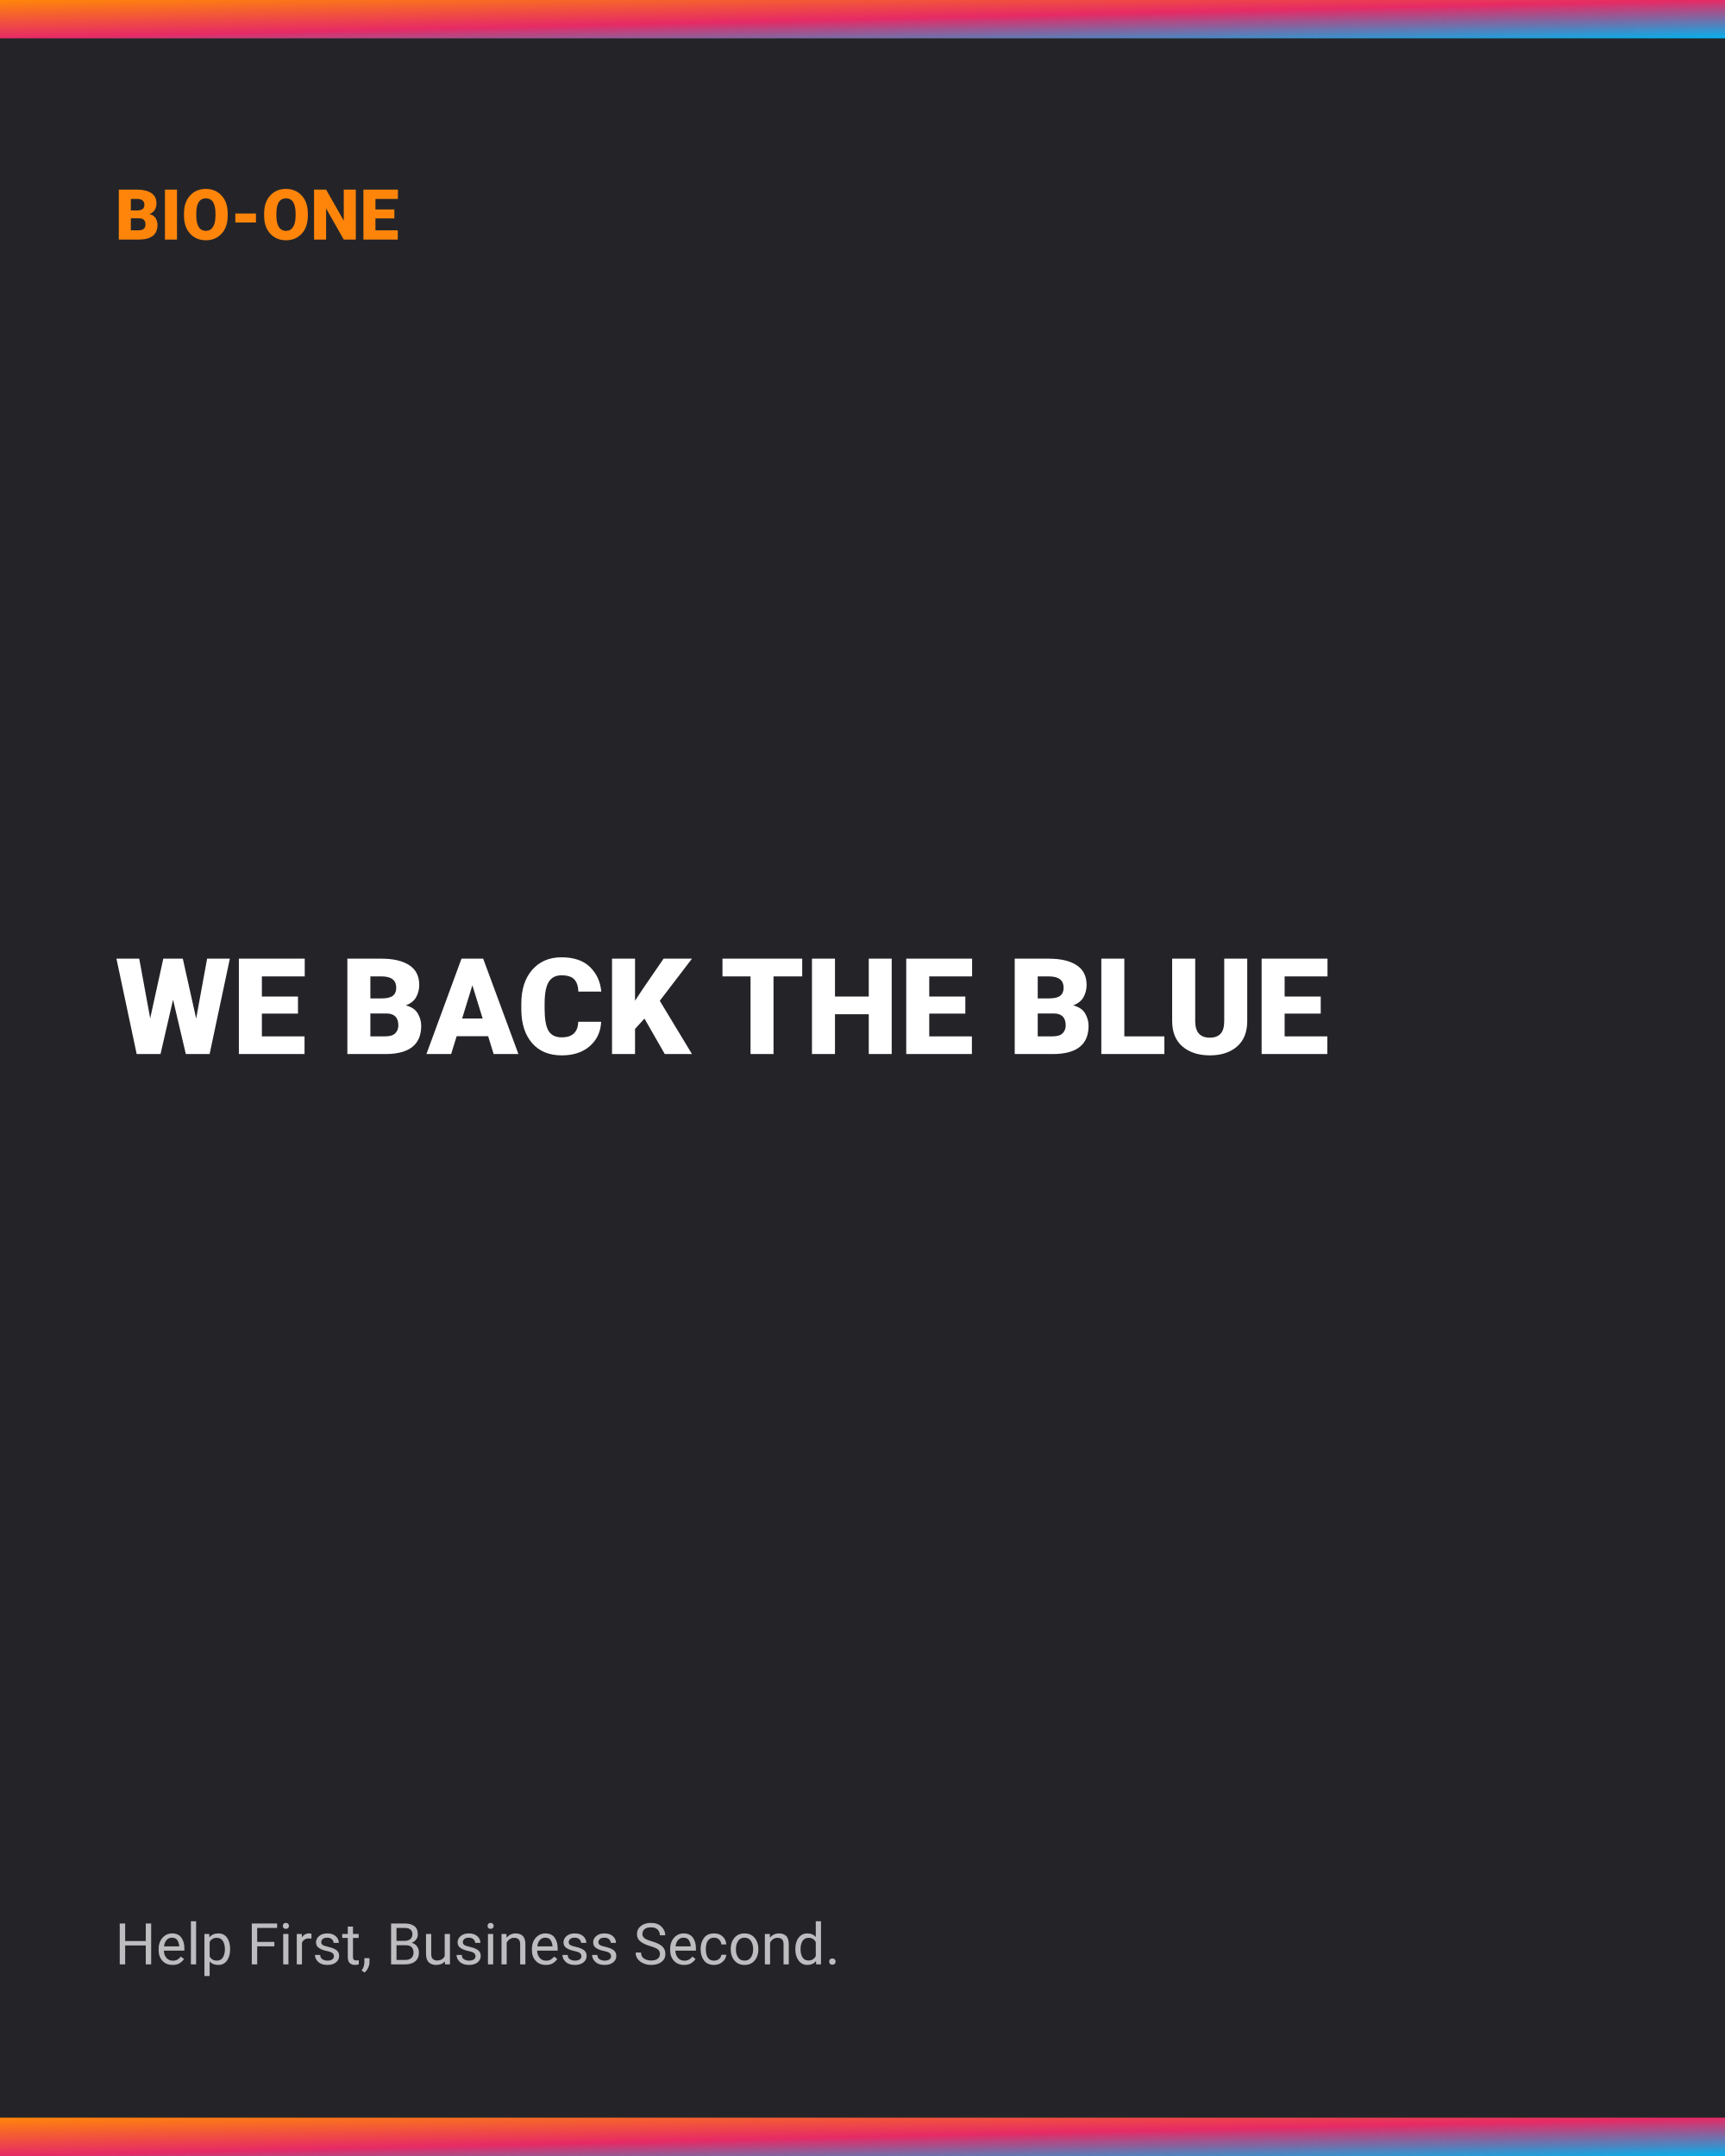
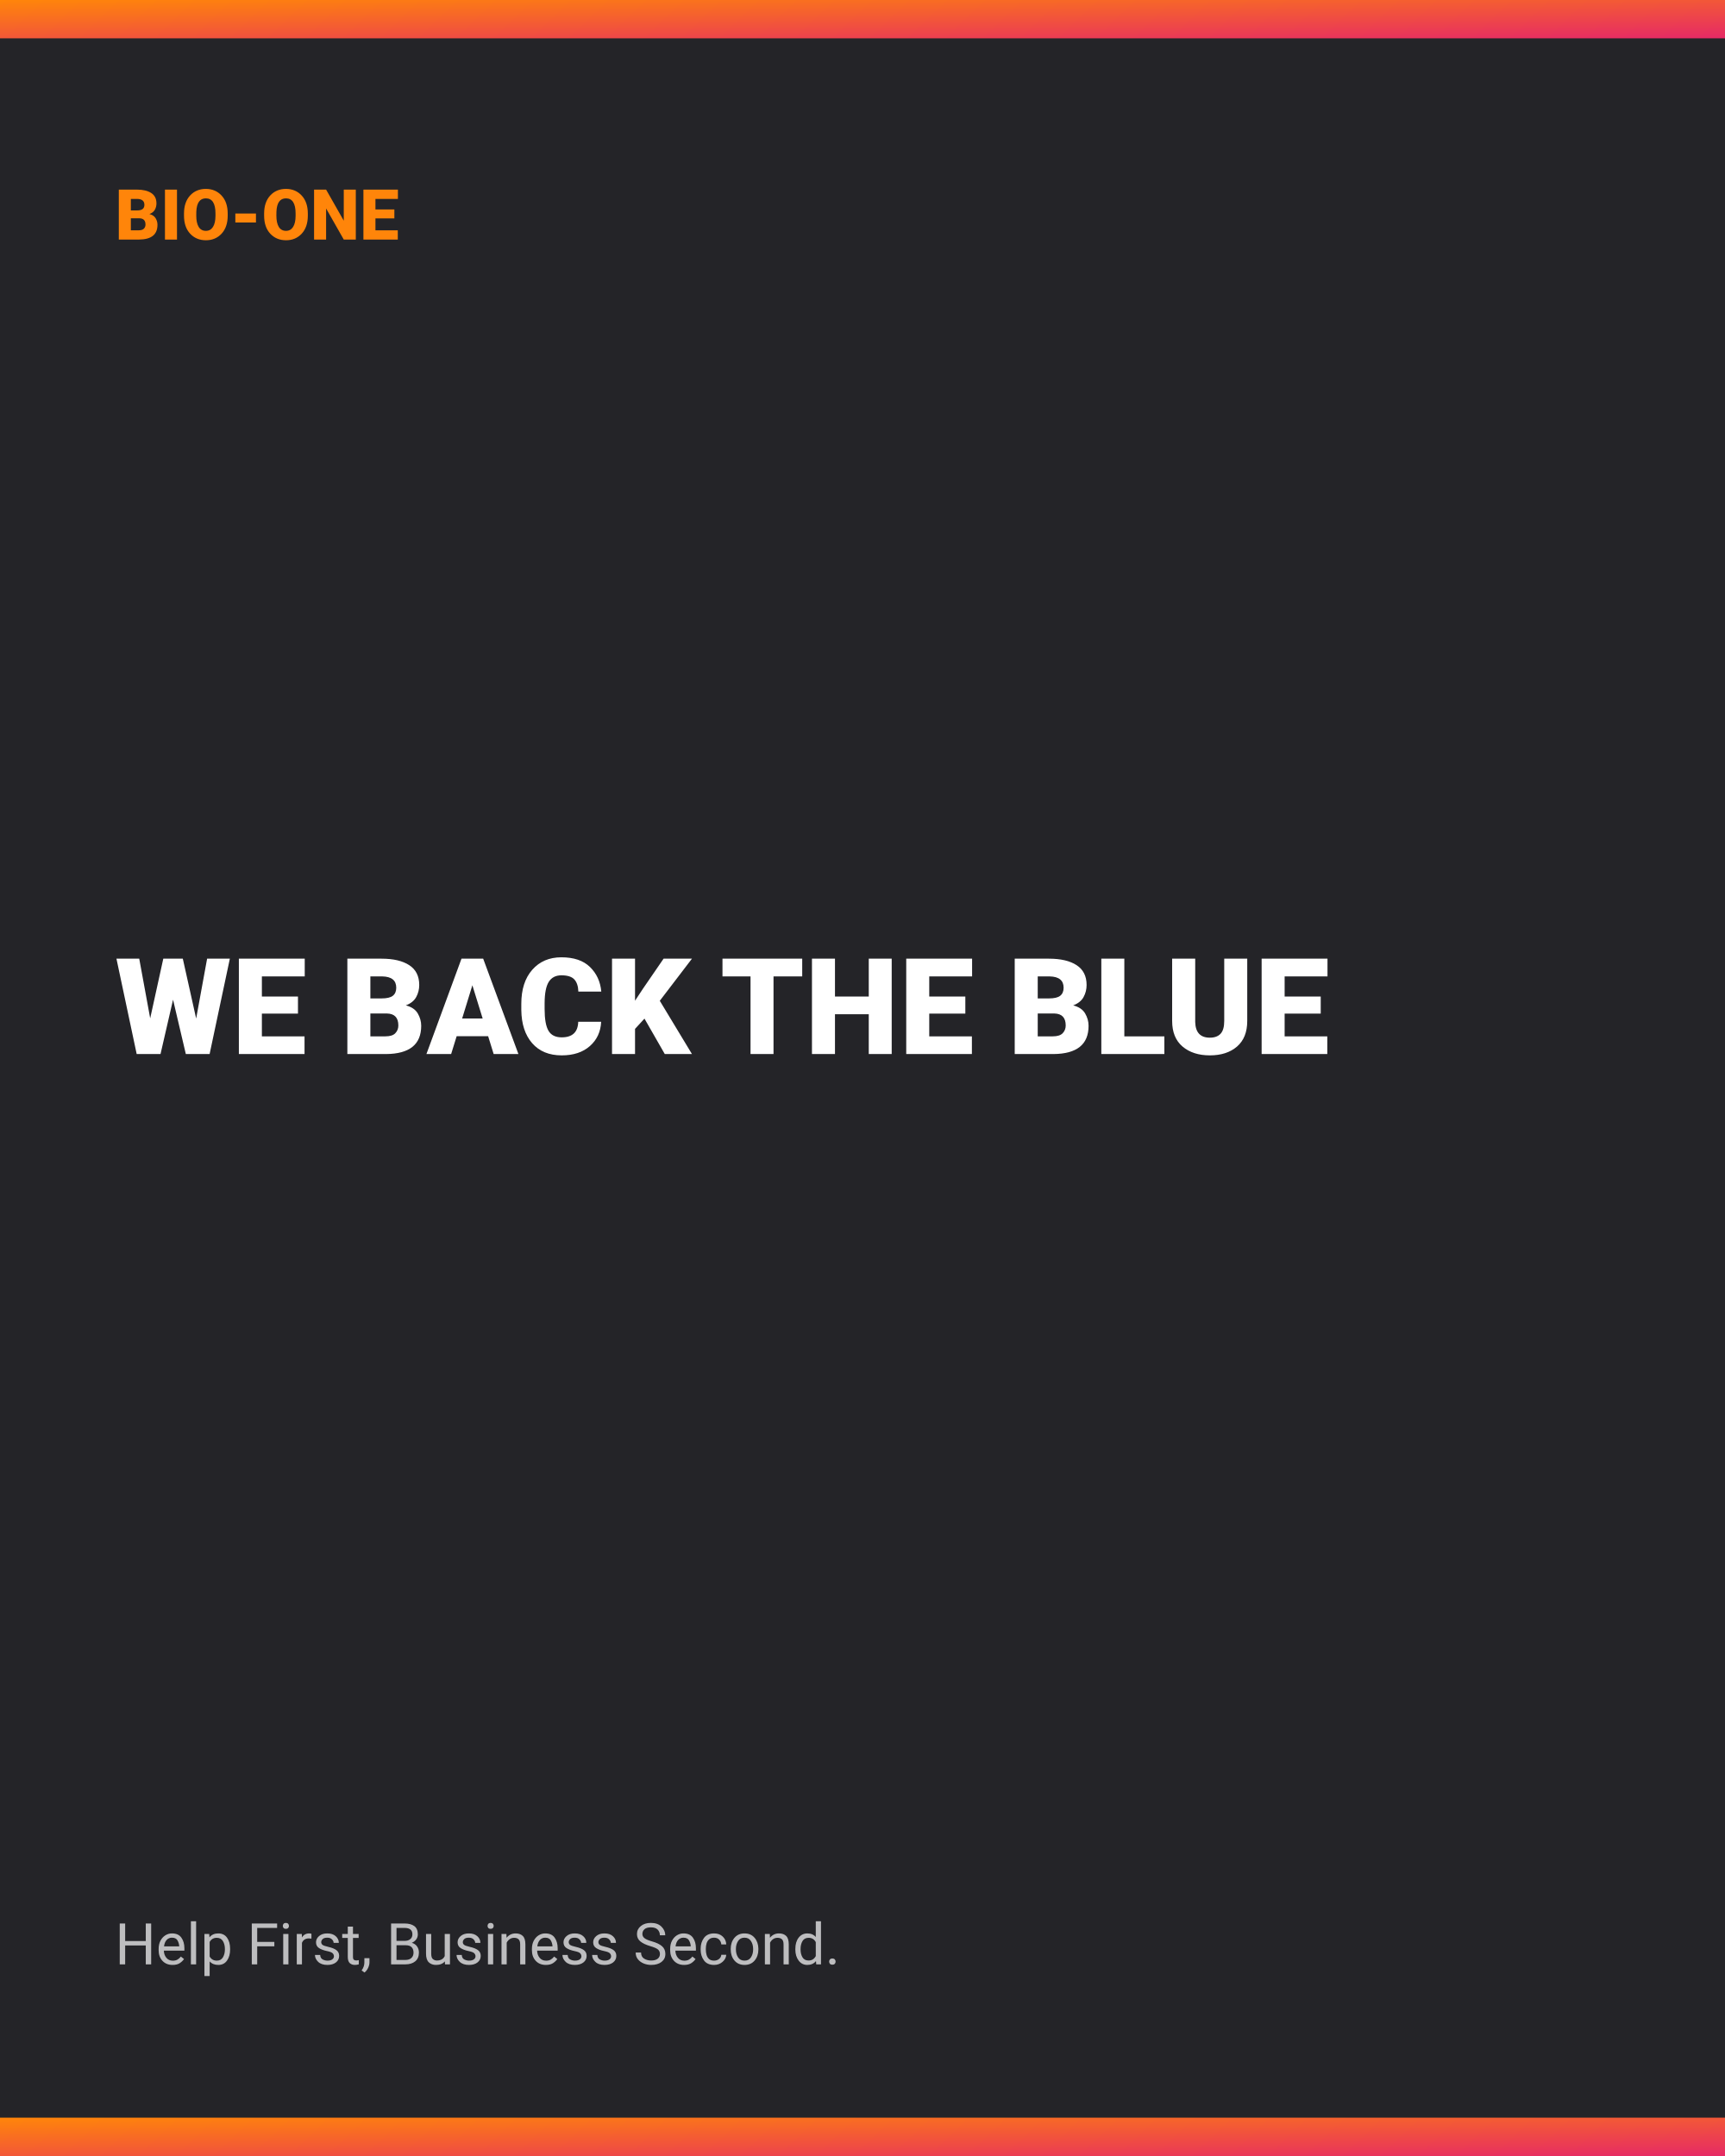
<svg xmlns="http://www.w3.org/2000/svg" width="1080" height="1350" viewBox="0 0 1080 1350">
  <defs>
    <linearGradient id="g" x1="0" y1="0" x2="1" y2="1">
      <stop offset="0" stop-color="#FF850A" />
-       <stop offset="0.5" stop-color="#E62A65" />
-       <stop offset="1" stop-color="#05B0EB" />
+       <stop offset="1" stop-color="#E62A65" />
    </linearGradient>
  </defs>
  <rect width="1080" height="1350" fill="#242428" />
  <rect width="1080" height="24" fill="url(#g)" />
  <text x="72" y="150" fill="#FF850A" font-family="Roboto,Arial" font-weight="900" font-size="44">BIO-ONE</text>
  <text x="72" y="660" fill="#FFFFFF" font-family="Roboto,Arial" font-weight="900" font-size="84">WE BACK THE BLUE</text>
  <text x="72" y="1230" fill="#BDBDBF" font-family="Roboto,Arial" font-size="36">Help First, Business Second.</text>
  <rect x="0" y="1326" width="1080" height="24" fill="url(#g)" />
</svg>
